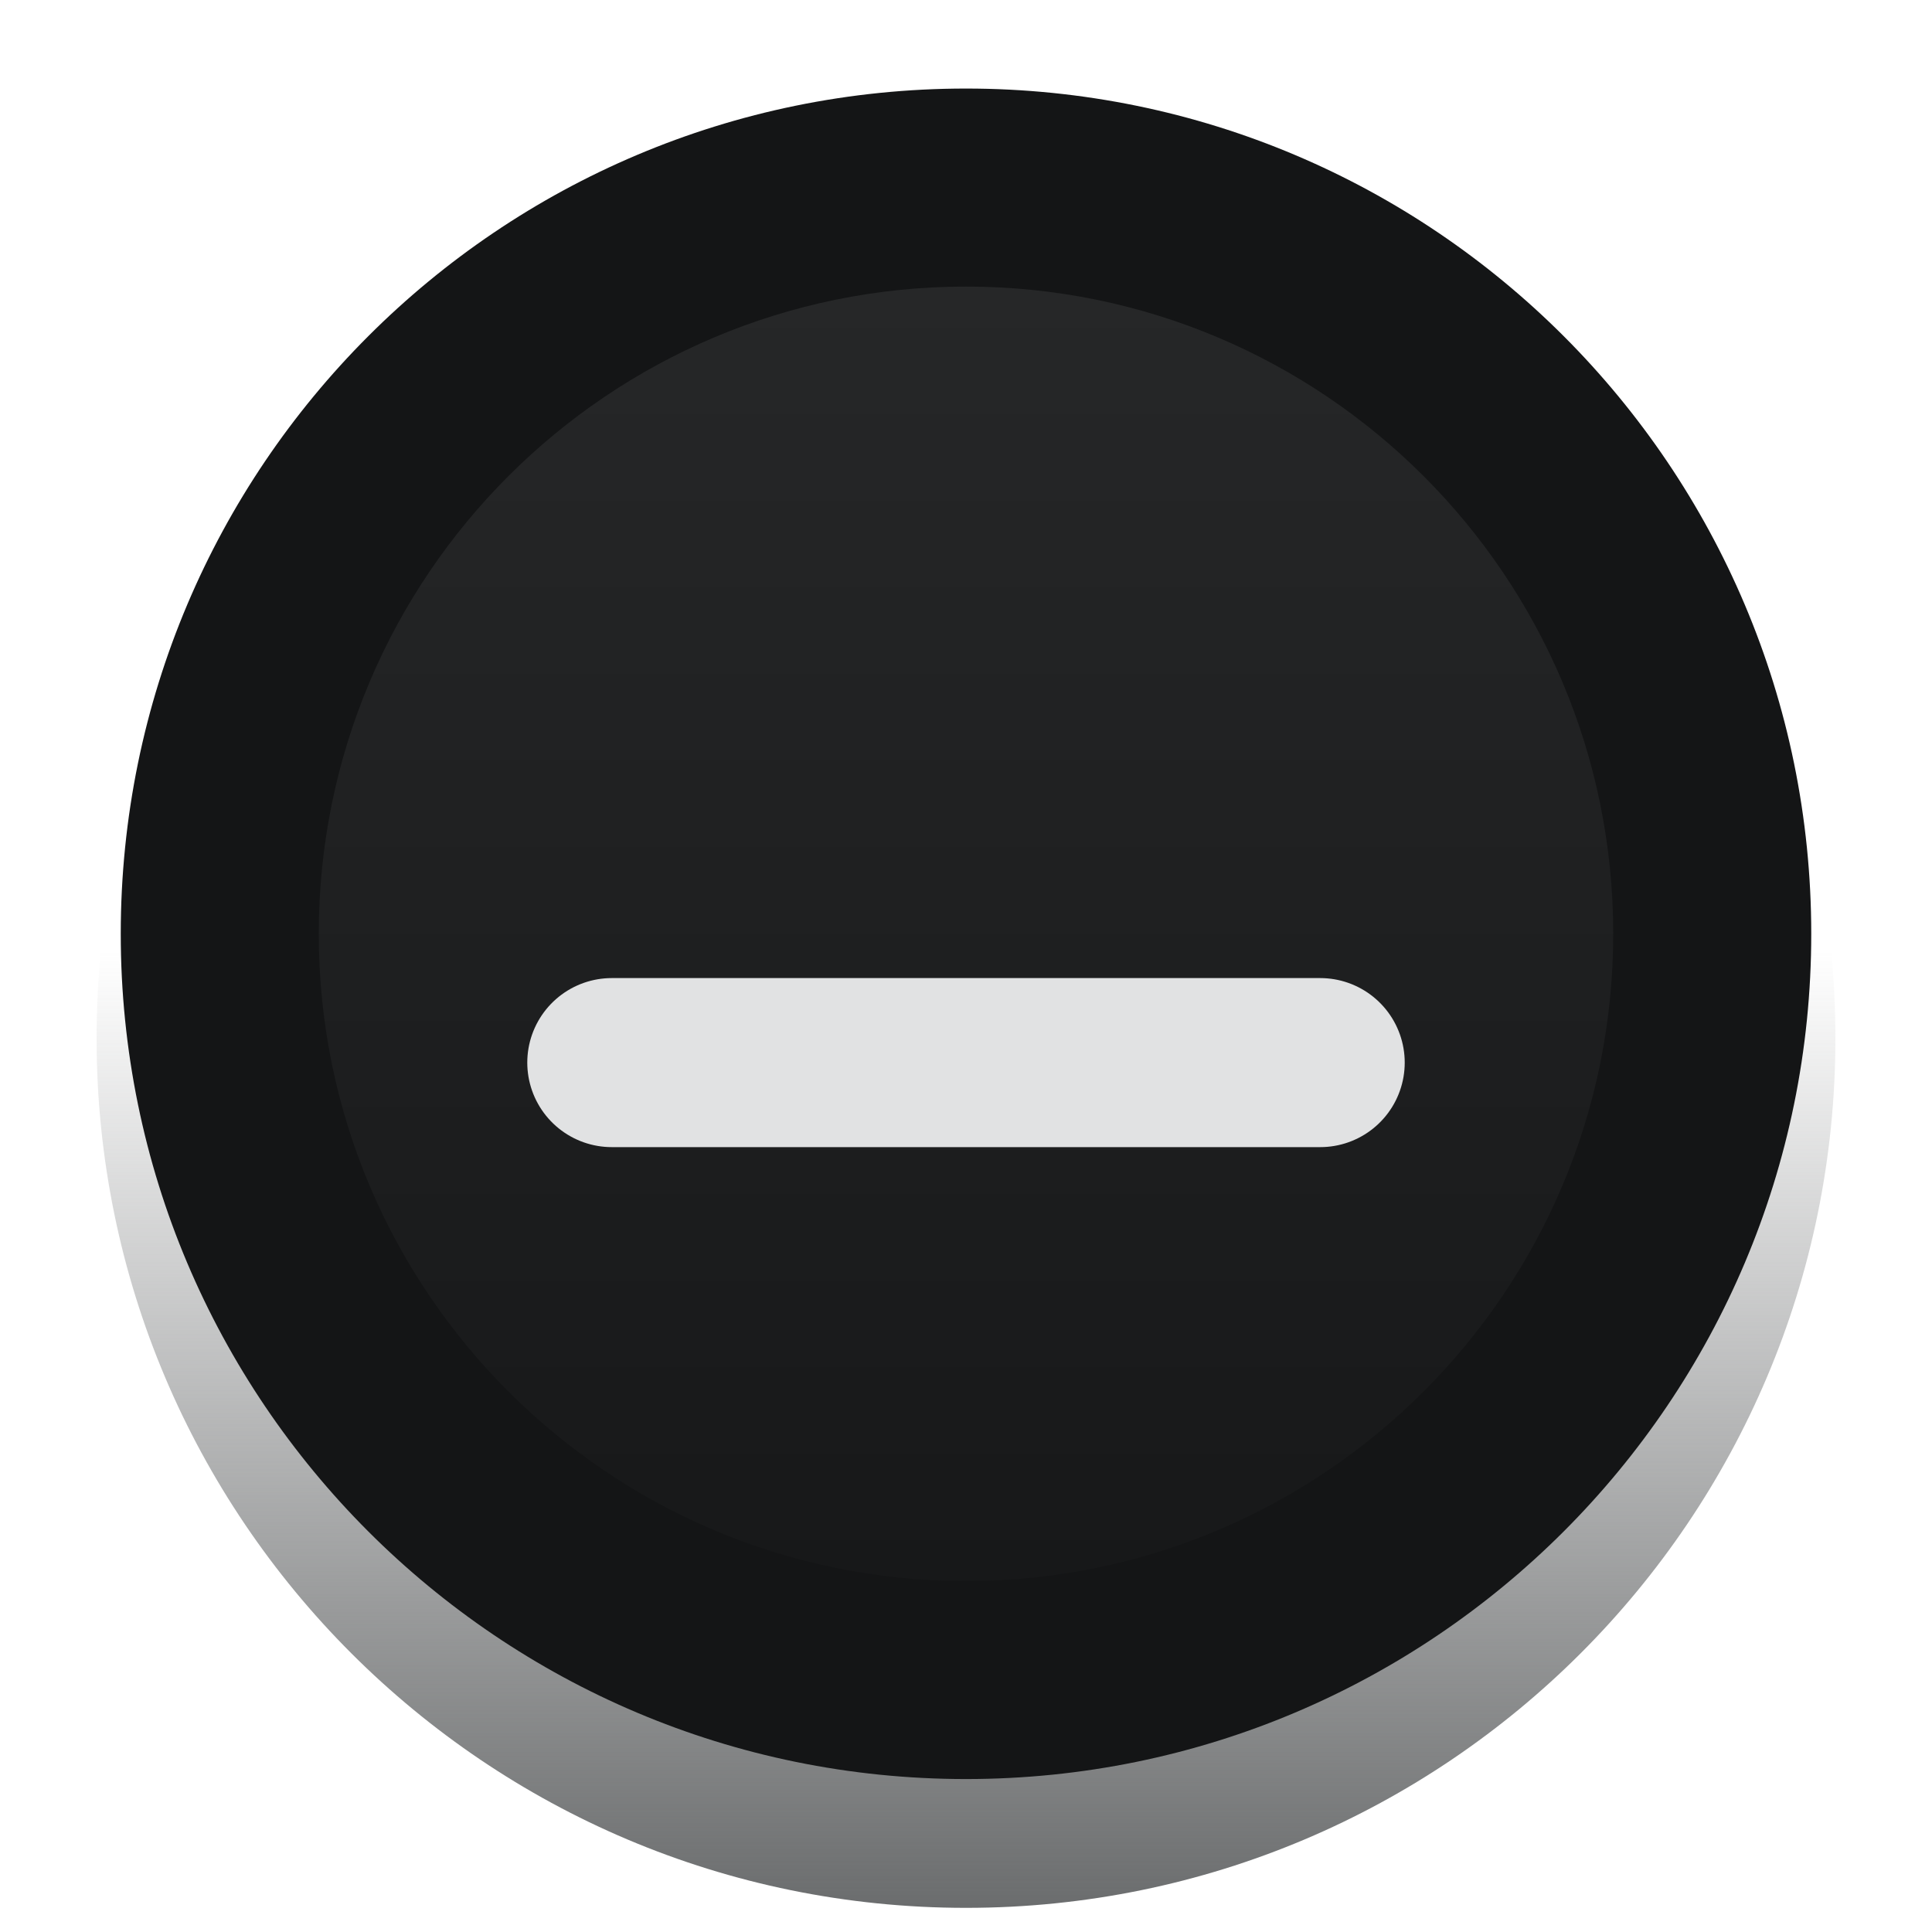
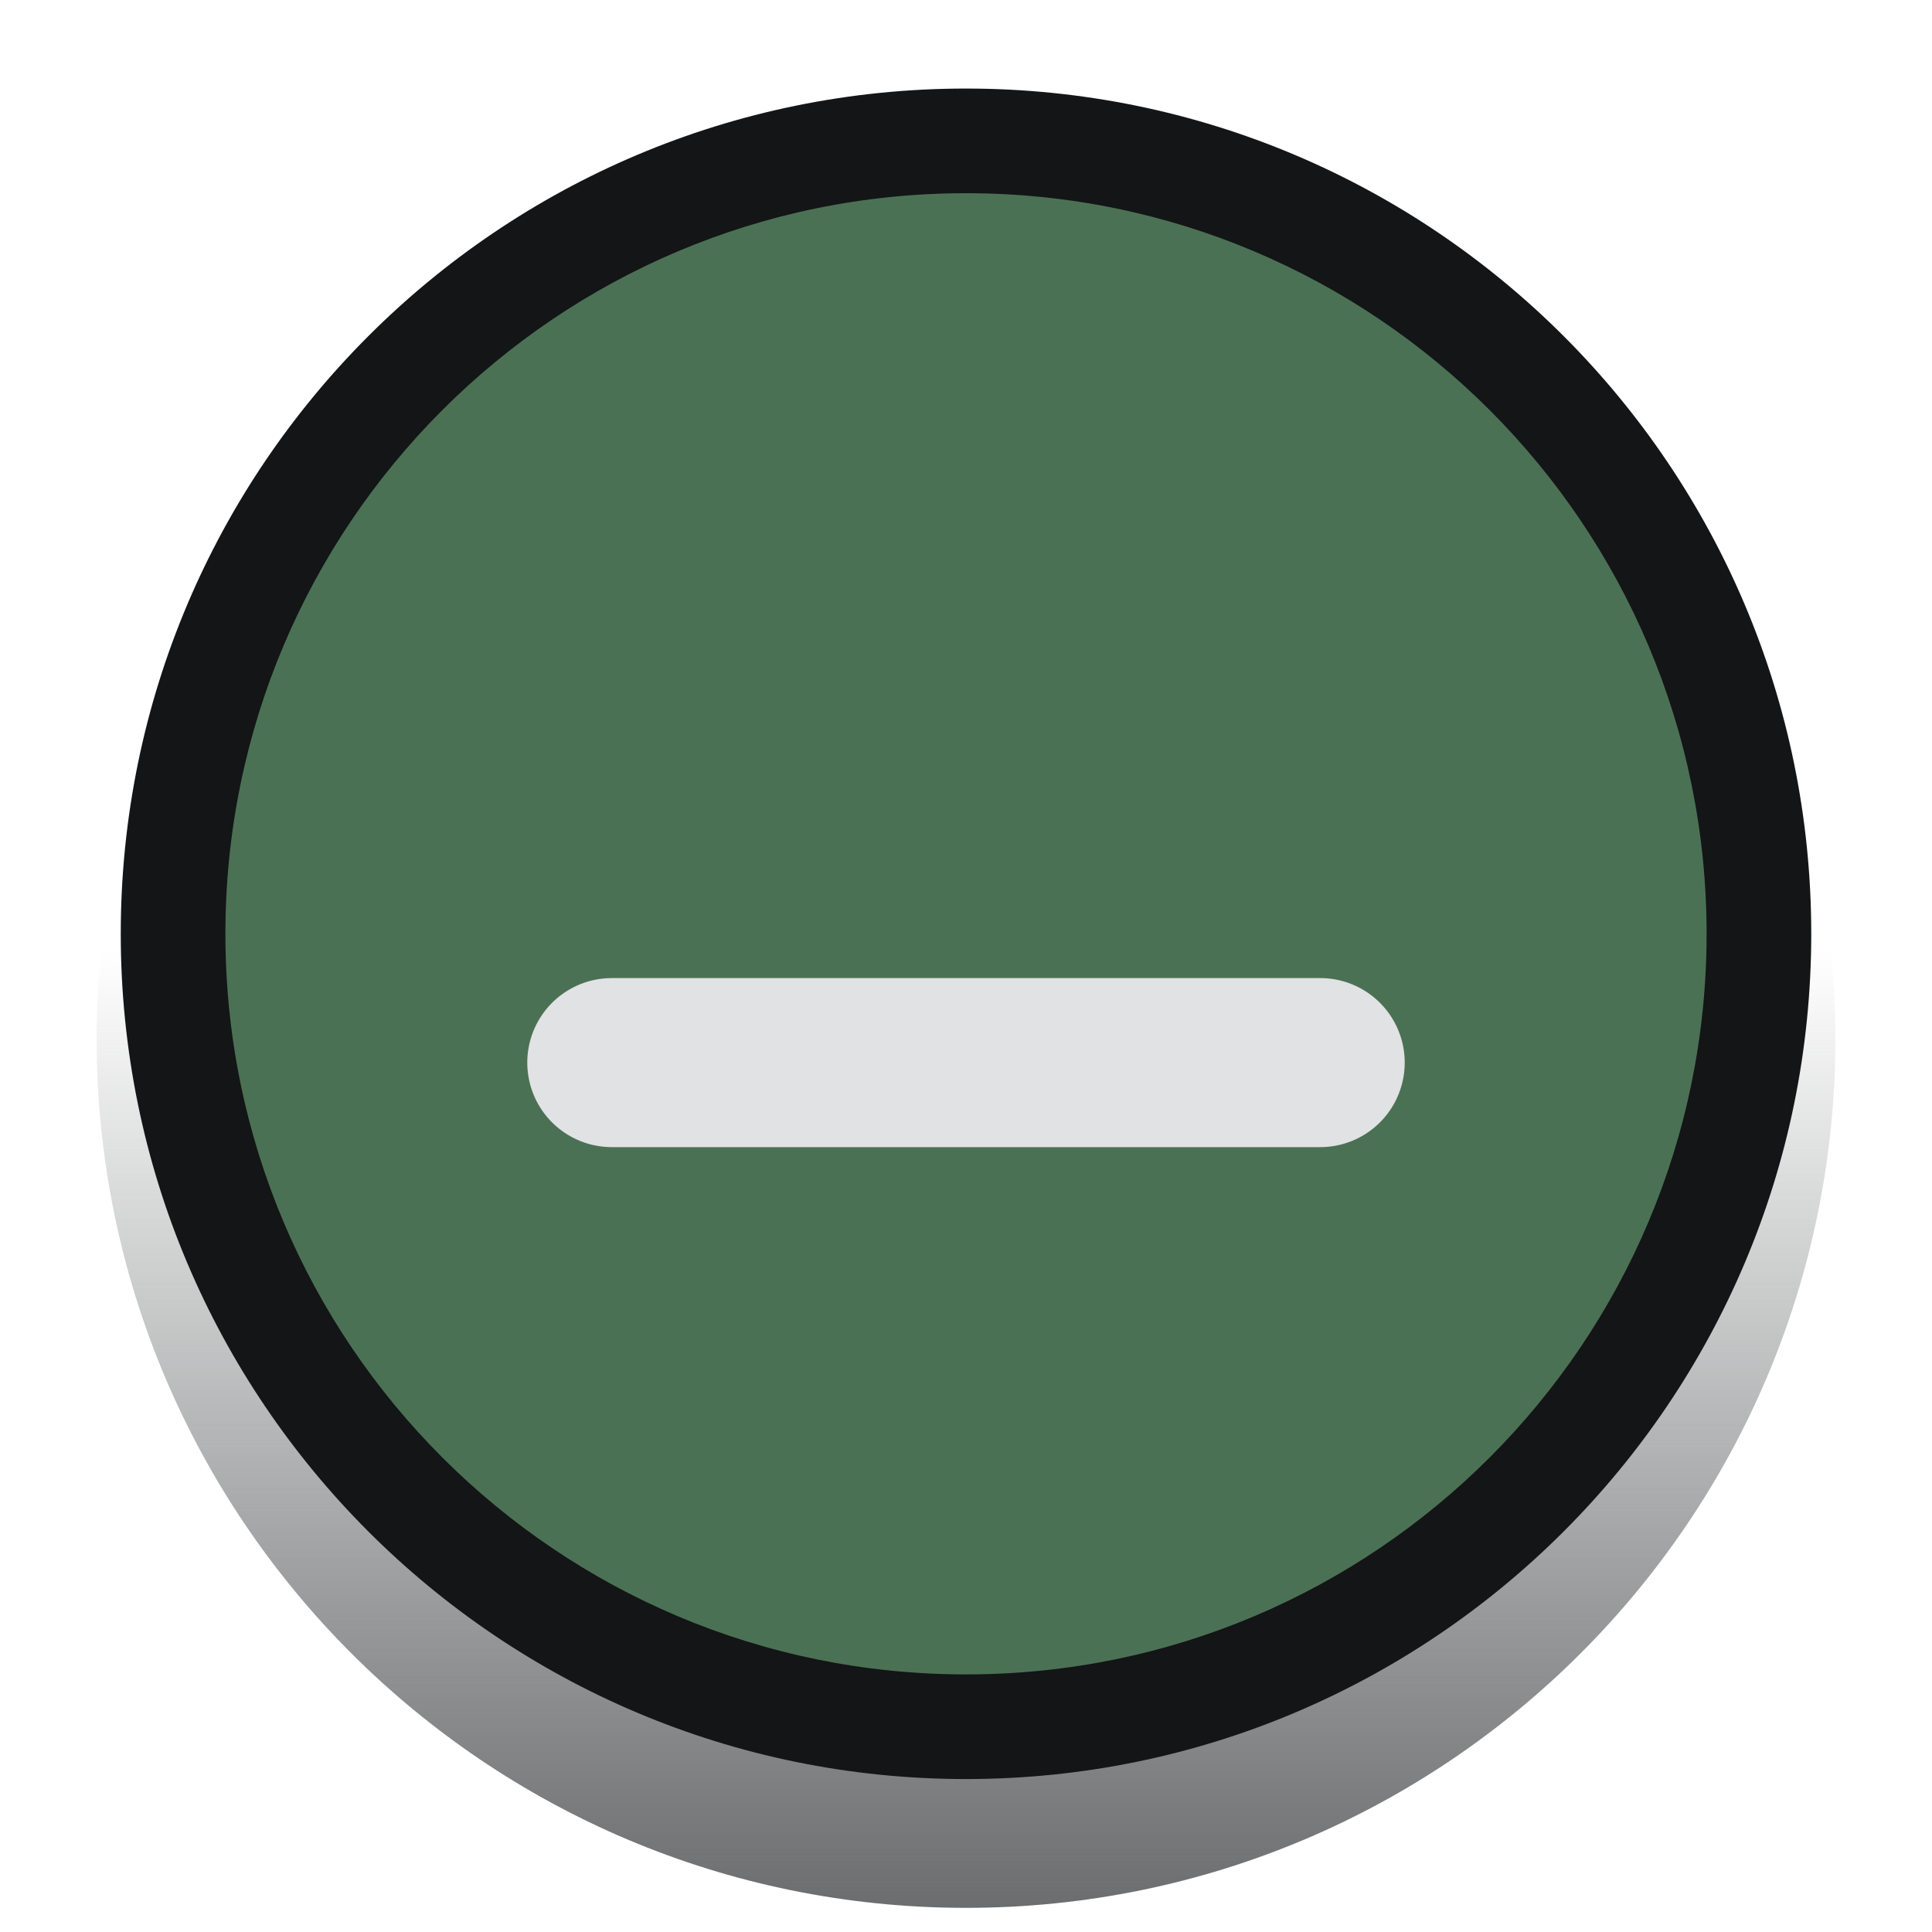
<svg xmlns="http://www.w3.org/2000/svg" width="48" height="48" viewBox="0 0 12 12">
  <g transform="translate(0 0)">
    <defs>
      <linearGradient id="face" x2="0" y2="1">
        <stop stop-color="#262728" />
        <stop offset="1" stop-color="#171819" />
      </linearGradient>
      <linearGradient id="rim" x2="0" y2="1">
        <stop offset=".45" stop-color="#6a6c6d" stop-opacity="0" />
        <stop offset="1" stop-color="#6a6c6d" />
      </linearGradient>
    </defs>
    <circle cx="6" cy="6.45" r="5.4" fill="url(#rim)" />
    <circle cx="6" cy="5.8" r="5.25" fill="#141516" />
    <circle cx="6" cy="5.8" r="4.02" fill="url(#face)" />
+     <circle cx="6" cy="5.8" r="4.6" fill="#4b7155" />
    <g fill="none" stroke="#e1e2e3" stroke-width="1.05" stroke-linecap="round" stroke-linejoin="round">
      <path d="M3.8 6.6h4.4" />
    </g>
  </g>
</svg>
